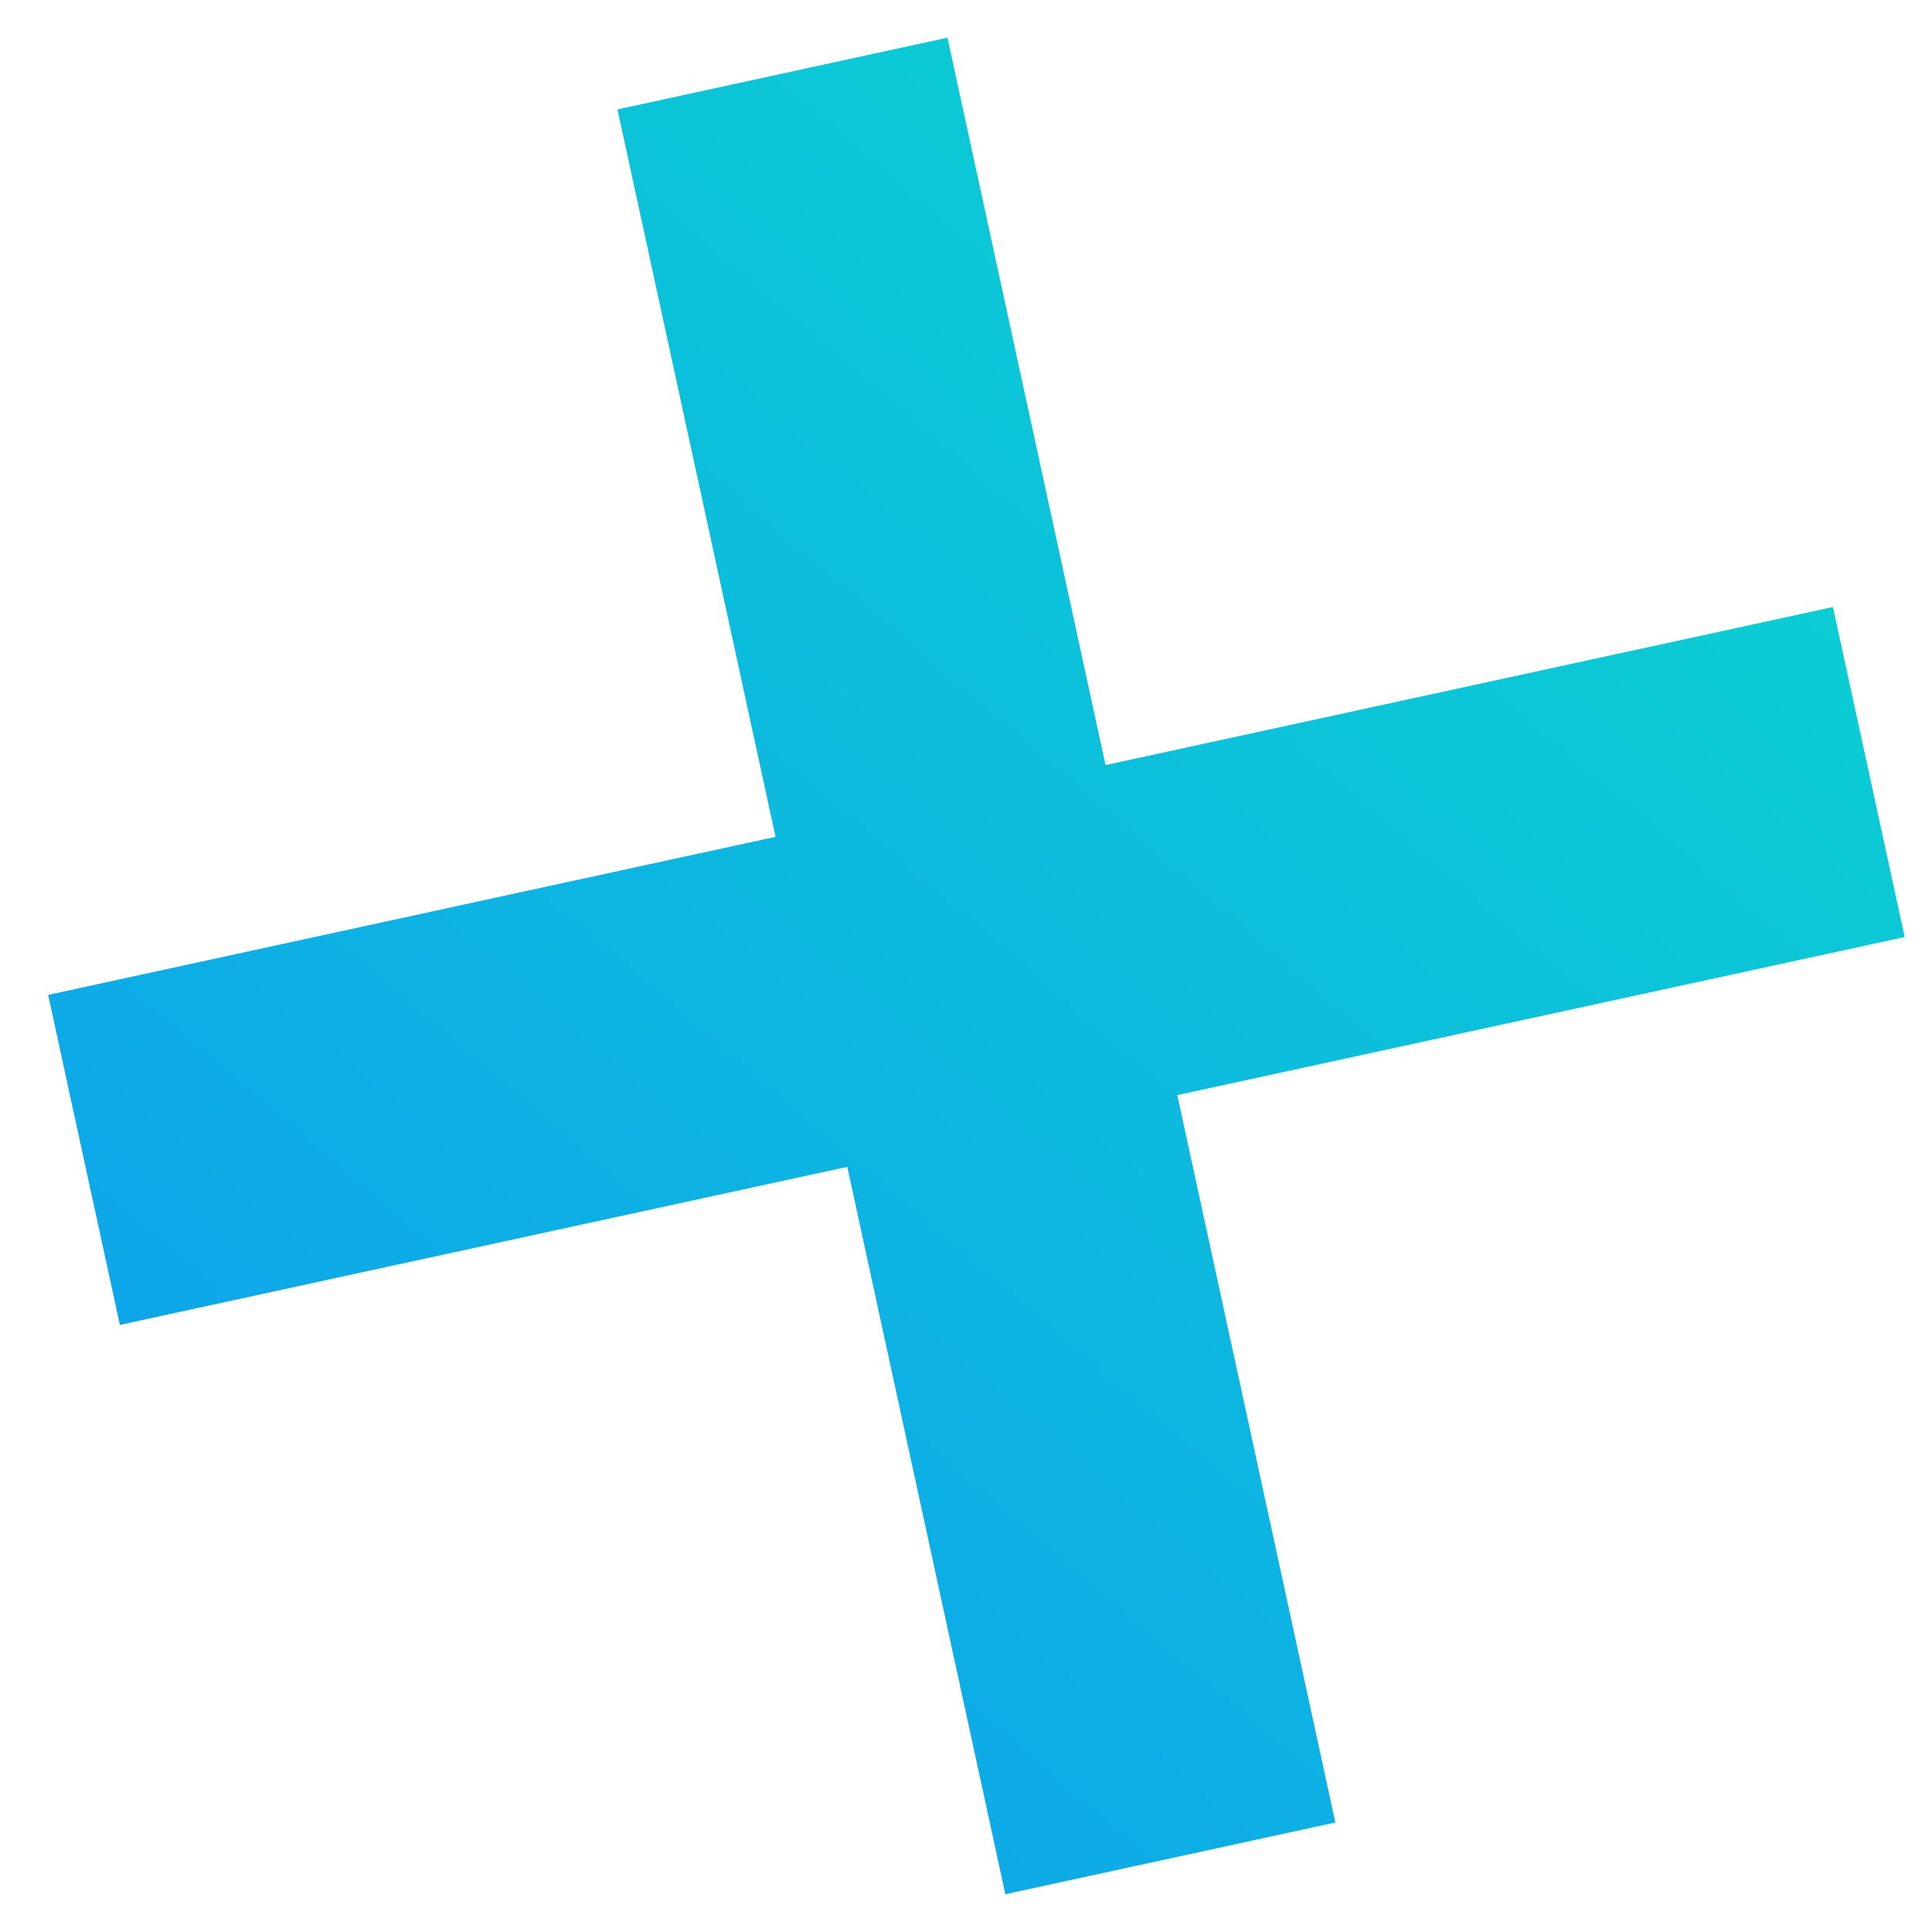
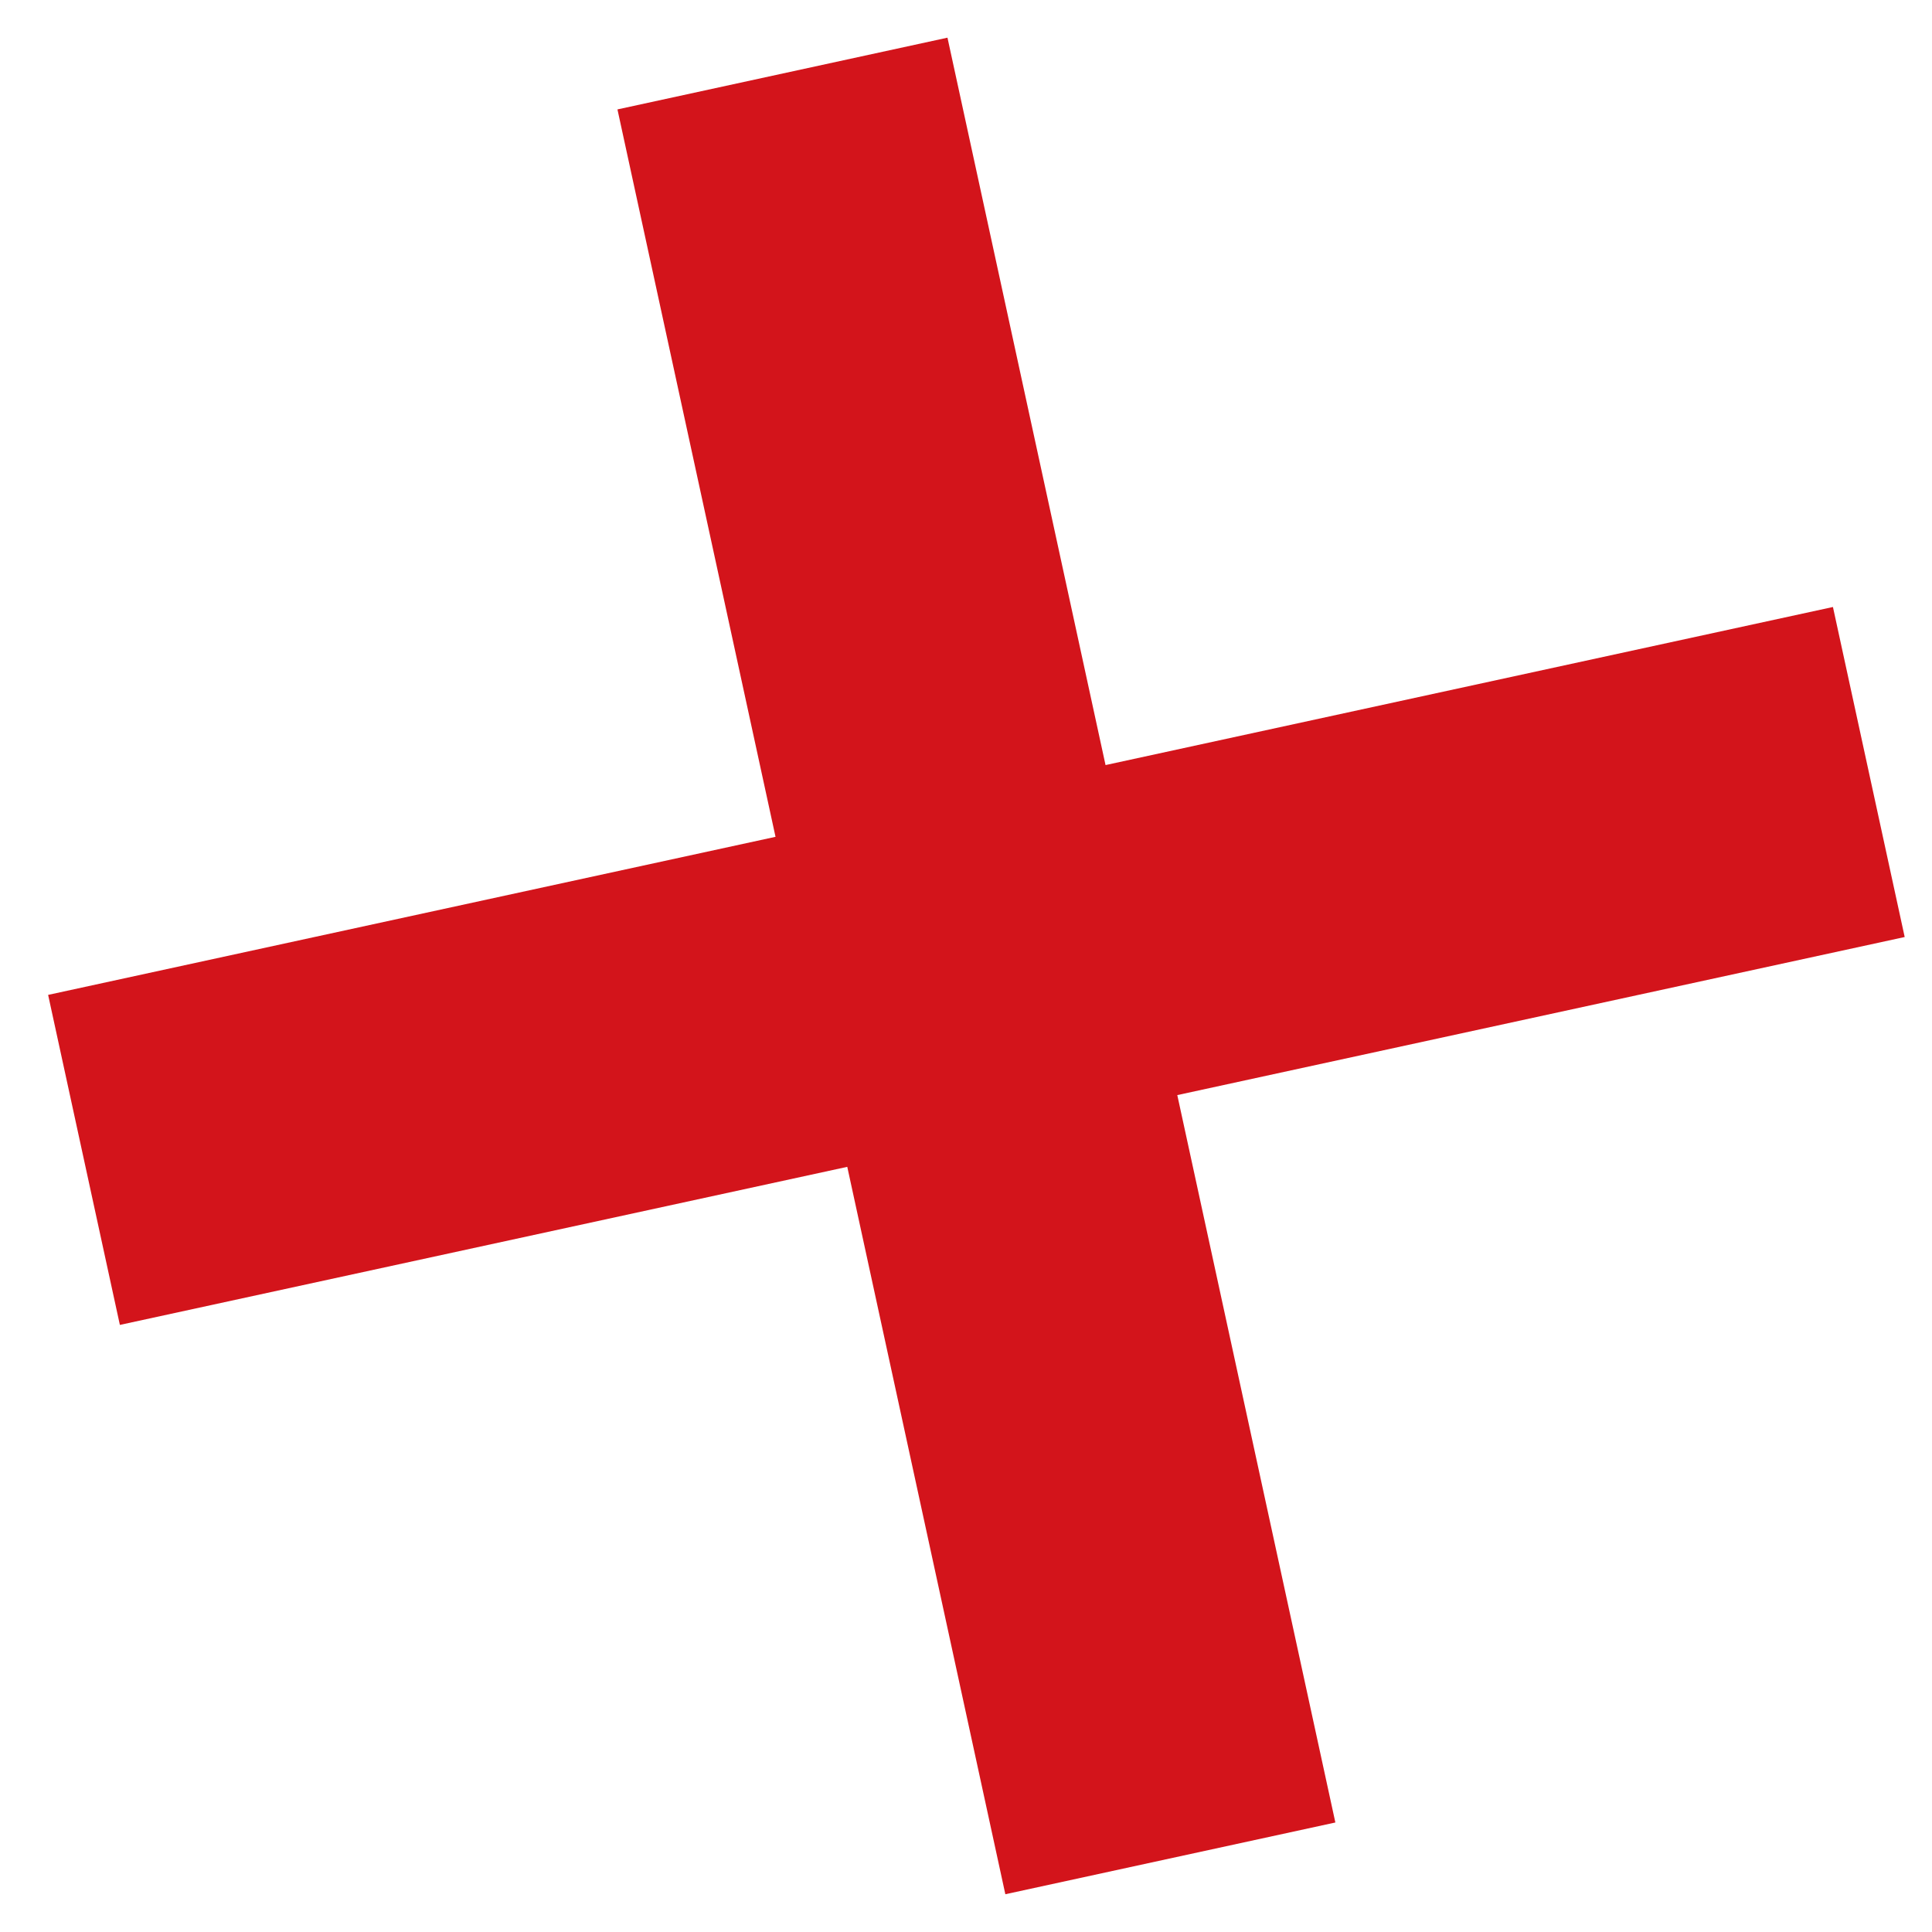
<svg xmlns="http://www.w3.org/2000/svg" width="22" height="22" viewBox="0 0 22 22" fill="none">
  <path fill-rule="evenodd" clip-rule="evenodd" d="M9.648 13.287L11.448 21.57L15.206 20.753L13.406 12.47L21.689 10.67L20.872 6.912L12.589 8.712L10.789 0.429L7.031 1.246L8.831 9.529L0.548 11.329L1.365 15.087L9.648 13.287Z" fill="url(#paint0_linear_42_1708)" />
  <defs>
    <linearGradient id="paint0_linear_42_1708" x1="11.196" y1="24.331" x2="25.108" y2="8.016" gradientUnits="userSpaceOnUse">
-       <stop stop-color="#0EA5EA" />
-       <stop offset="1" stop-color="#0BD1D1" />
+       <stop stop-color="#d3141b" />
+       <stop offset="1" stop-color="#d3141b" />
    </linearGradient>
  </defs>
</svg>
